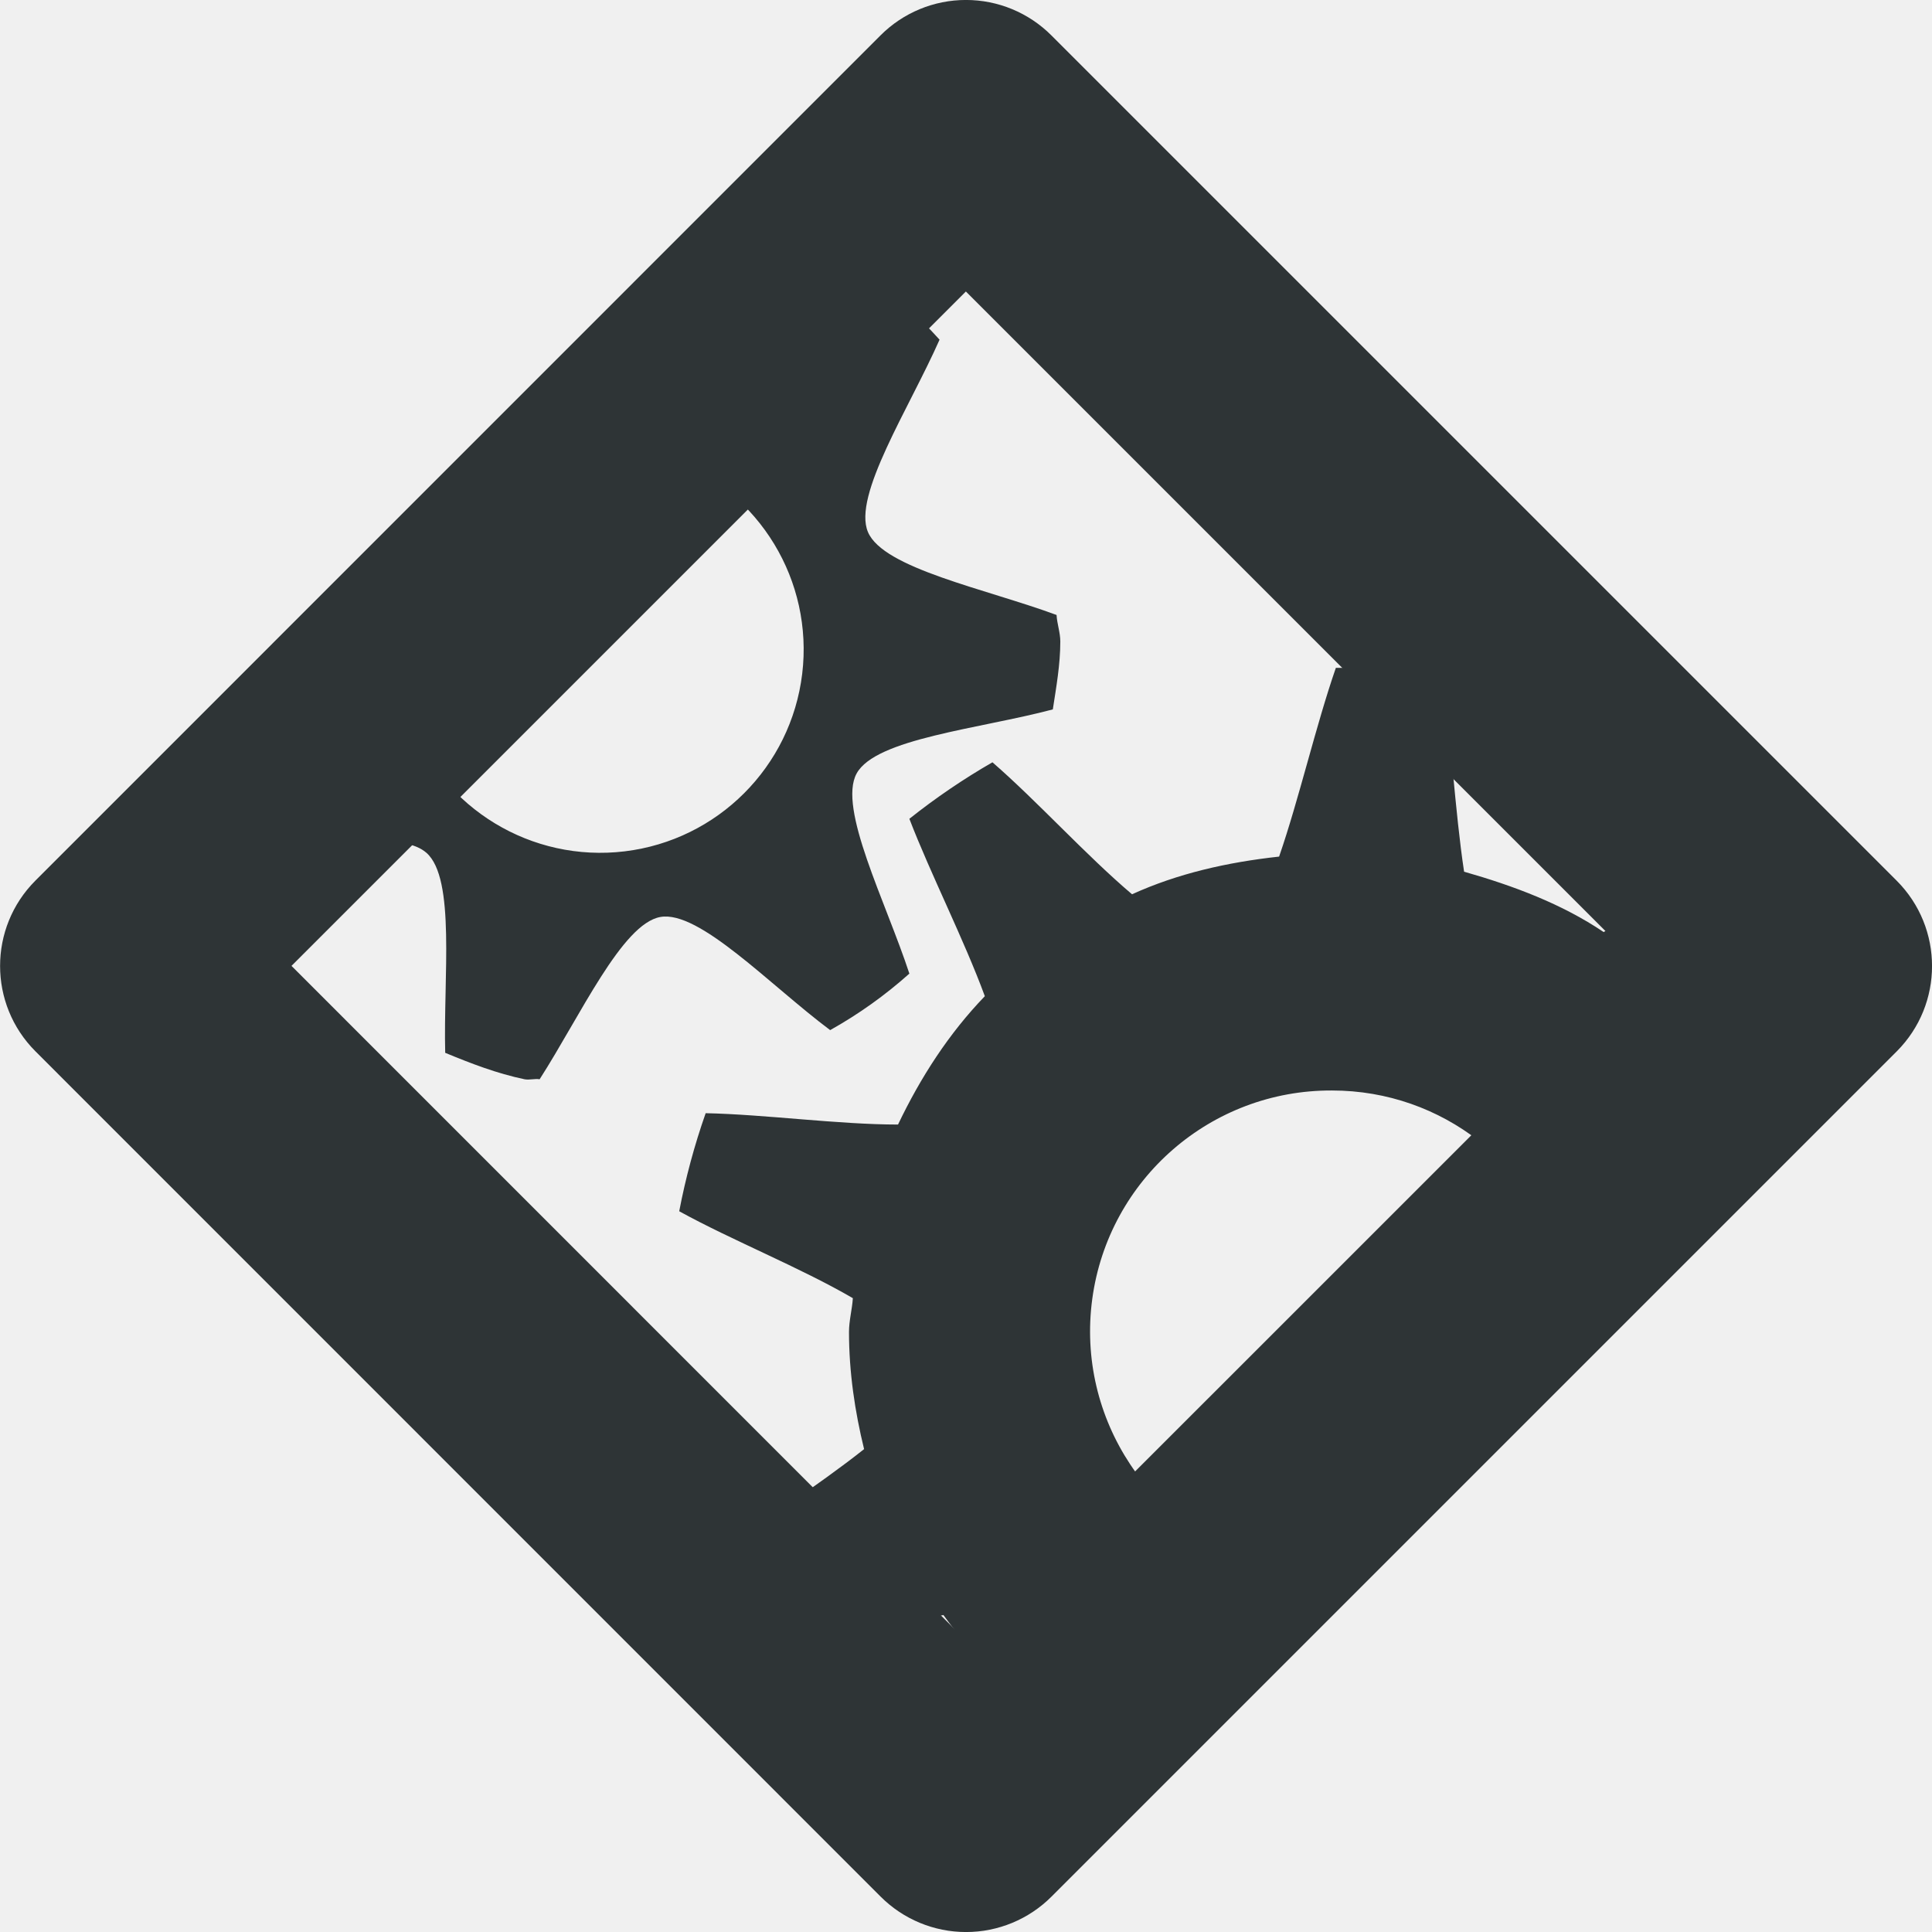
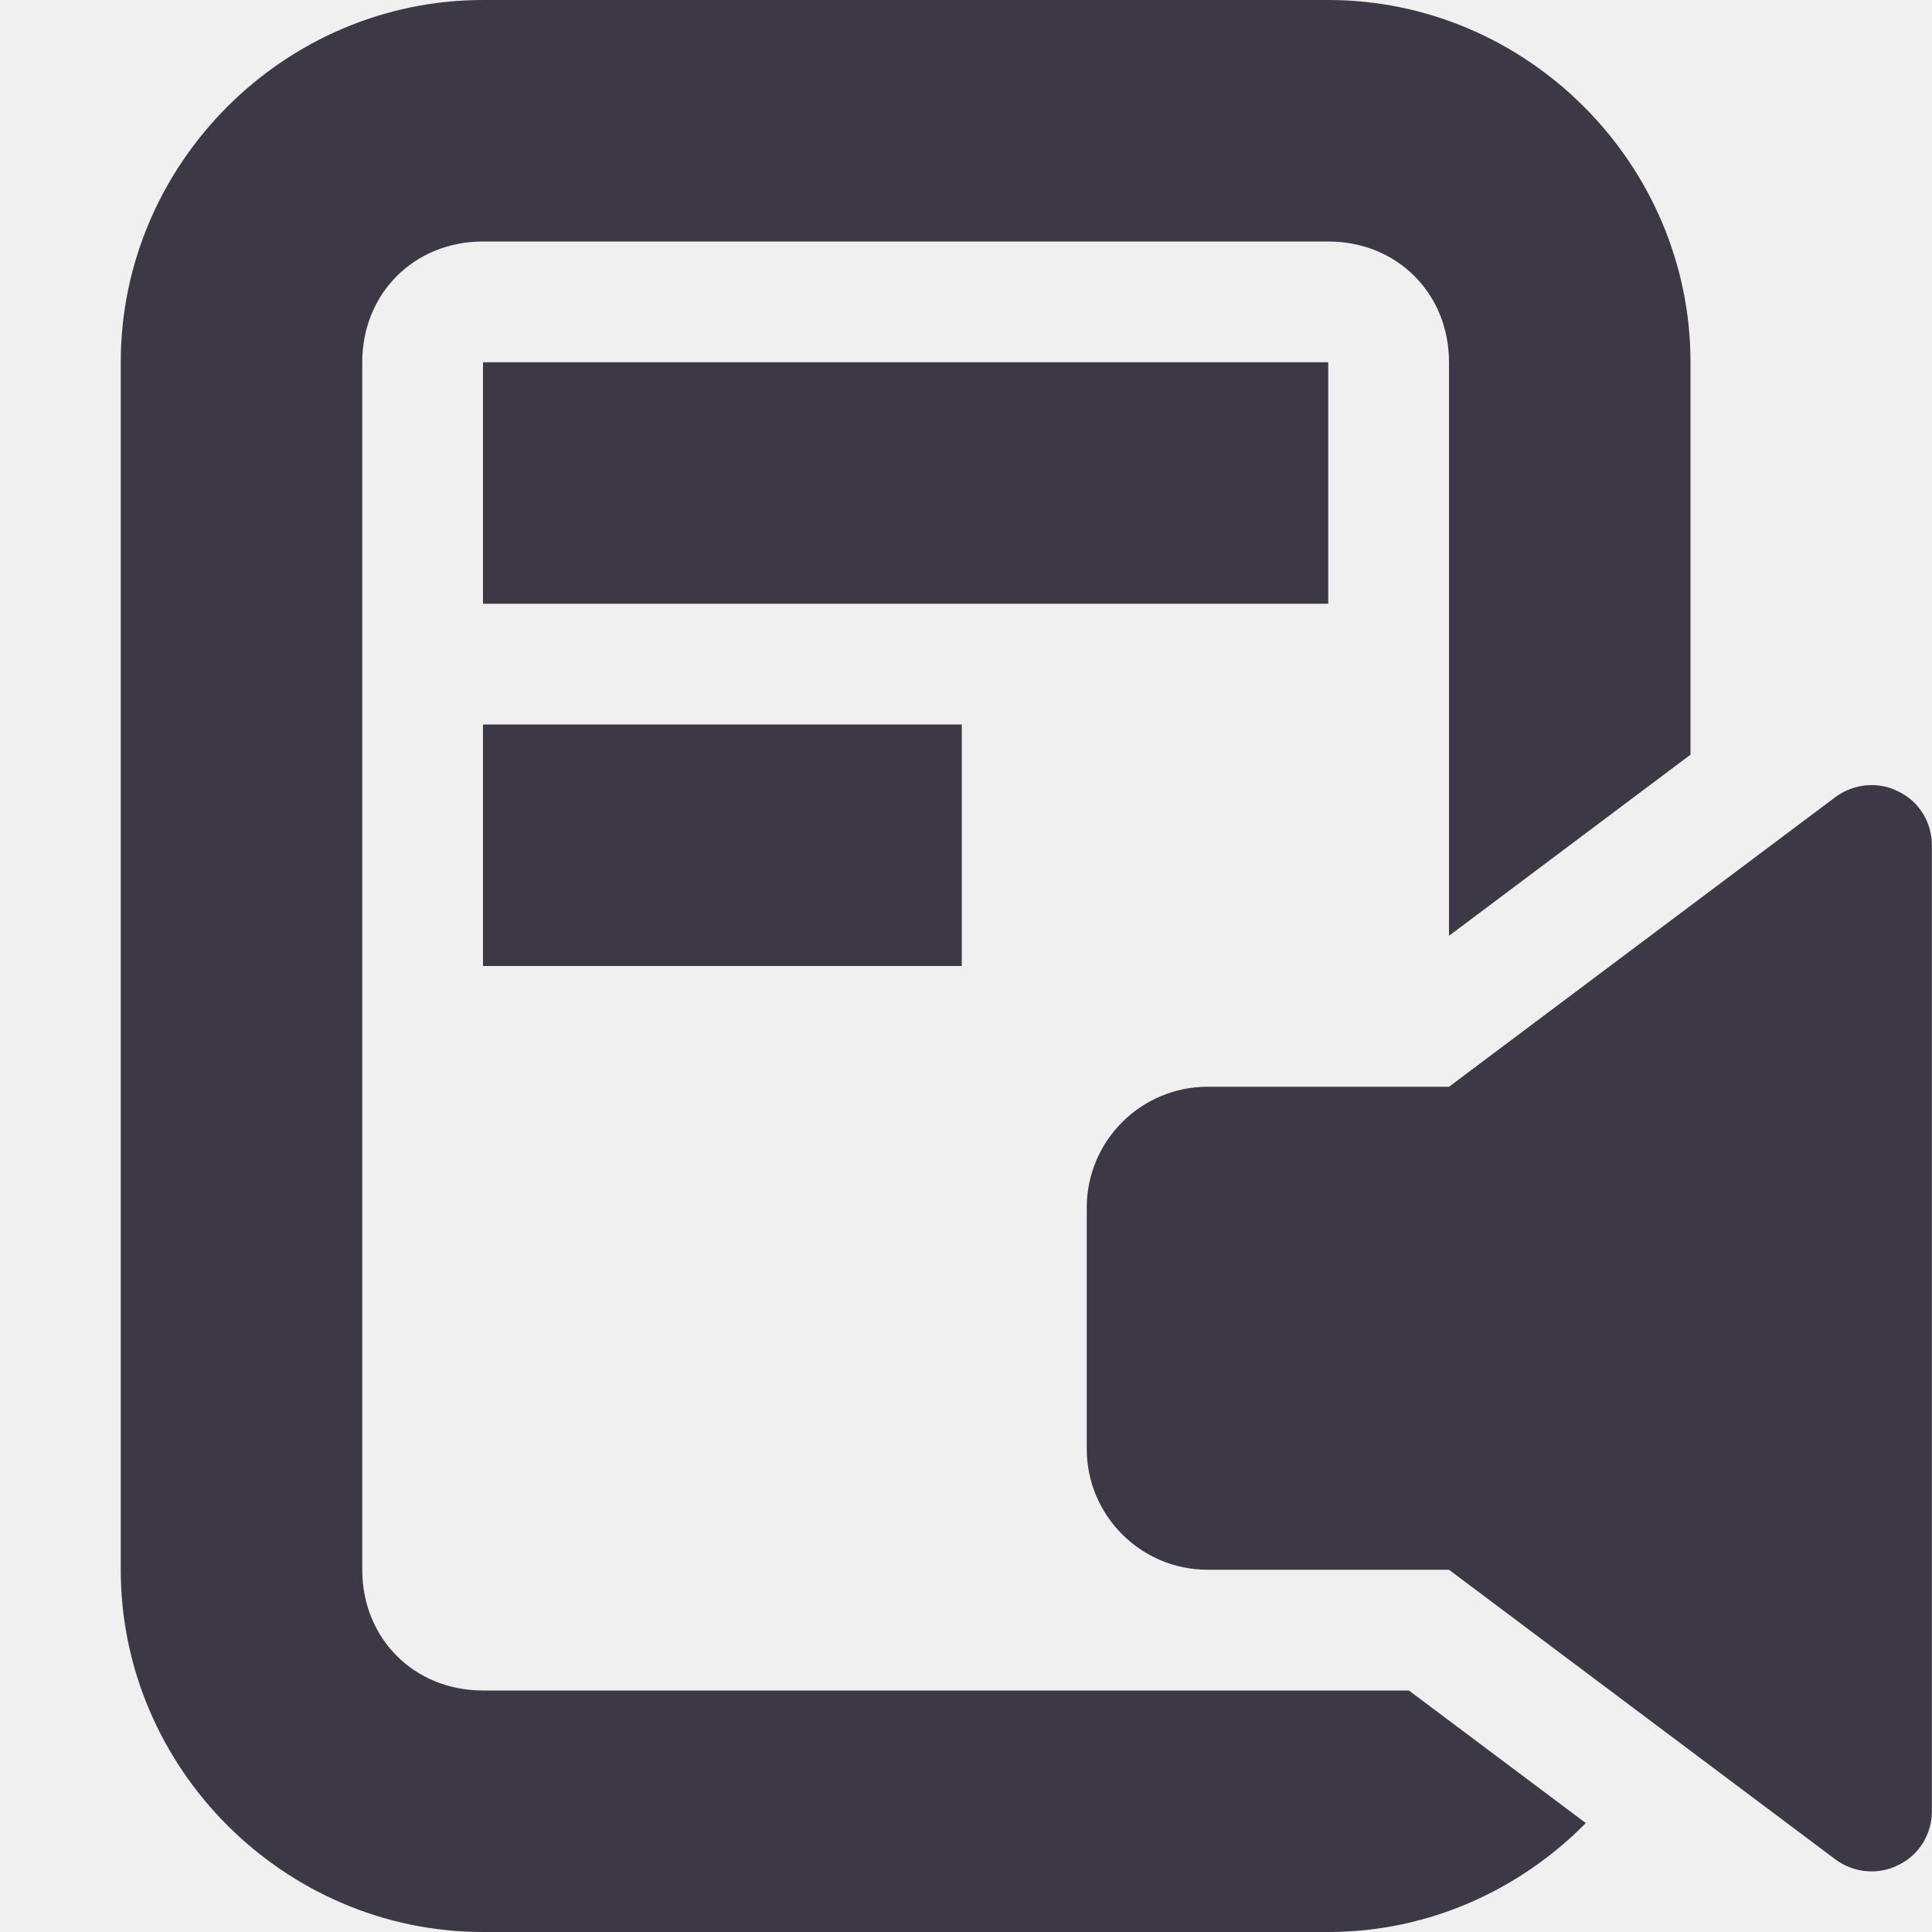
- <svg xmlns="http://www.w3.org/2000/svg" width="16" height="16">
-   <g color="#000" fill="#2e3436">
-     <path d="M7.188 2.281c-.094.056-.192.125-.29.19L5.566 3.803a1.684 1.684 0 11-2.17 2.17L2.332 7.037c.506-.069 1.017-.136 1.2.026.242.214.139 1.031.155 1.656.213.088.427.171.657.219.04.008.085-.007.125 0 .337-.525.683-1.288 1-1.344.322-.057.905.562 1.406.937a3.67 3.67 0 00.656-.468c-.195-.595-.594-1.369-.437-1.657.158-.29 1.019-.37 1.625-.531.028-.183.062-.371.062-.562 0-.075-.027-.146-.031-.22-.587-.217-1.435-.385-1.562-.687-.128-.302.34-1.021.593-1.593a3.722 3.722 0 00-.593-.532zm3.875 3.25c-.165.475-.305 1.086-.47 1.563-.43.047-.84.14-1.218.312-.38-.322-.787-.773-1.156-1.093a5.562 5.562 0 00-.688.468c.177.46.453 1.001.625 1.469-.298.309-.531.67-.719 1.063-.494 0-1.102-.084-1.593-.094a5.68 5.68 0 00-.219.812c.435.24 1.006.468 1.438.72-.006.093-.032.185-.032.28 0 .333.049.66.125.97-.382.304-.898.63-1.28.937.015.044.04.083.058.127l.613.613c.417-.1.868-.223 1.266-.303.248.343.532.626.875.875-.027.135-.068.283-.104.428.174-.063.34-.155.482-.297l1.432-1.432a1.994 1.994 0 01.533-3.918c.919 0 1.684.623 1.918 1.467l1.338-1.338c.06-.06.11-.124.156-.191-.035-.062-.06-.13-.1-.188.096-.152.205-.31.315-.47.017-.348-.1-.7-.37-.971l-.177-.176c-.28.192-.561.387-.83.555-.345-.233-.746-.383-1.156-.5-.077-.507-.107-1.132-.187-1.625a5.44 5.44 0 00-.875-.063zm-9.247.608c-.087.068-.173.138-.254.205l.014.035z" style="marker:none" overflow="visible" />
-     <path d="M8.707.293a1 1 0 00-1.415 0l-6.999 7a1 1 0 000 1.413l7 7.001a1 1 0 001.415 0l7-7a1 1 0 000-1.413zm-.708 2.121l5.587 5.587L8 13.586 2.414 7.999z" style="line-height:normal;font-variant-ligatures:normal;font-variant-position:normal;font-variant-caps:normal;font-variant-numeric:normal;font-variant-alternates:normal;font-feature-settings:normal;text-indent:0;text-align:start;text-decoration-line:none;text-decoration-style:solid;text-decoration-color:#000;text-transform:none;text-orientation:mixed;shape-padding:0;isolation:auto;mix-blend-mode:normal;marker:none" font-weight="400" font-family="sans-serif" overflow="visible" />
+ <svg xmlns="http://www.w3.org/2000/svg" height="16px" viewBox="0 0 16 16" width="16px">
+   <filter id="a" height="100%" width="100%" x="0%" y="0%">
+     <feColorMatrix color-interpolation-filters="sRGB" values="0 0 0 0 1 0 0 0 0 1 0 0 0 0 1 0 0 0 1 0" />
+   </filter>
+   <mask id="b">
+     <g filter="url(#a)">
+       <rect fill-opacity="0.3" height="19.2" width="19.2" x="-1.6" y="-1.6" />
+     </g>
+   </mask>
+   <clipPath id="c">
+     <rect height="152" width="192" />
+   </clipPath>
+   <path d="m 4 0 c -1.645 0 -3 1.355 -3 3 v 10 c 0 1.645 1.355 3 3 3 h 7 c 0.832 0 1.586 -0.348 2.133 -0.902 l -1.465 -1.098 h -7.668 c -0.57 0 -1 -0.43 -1 -1 v -10 c 0 -0.57 0.43 -1 1 -1 h 7 c 0.57 0 1 0.43 1 1 v 4.75 l 2 -1.5 v -3.25 c 0 -1.645 -1.355 -3 -3 -3 z m 0 0" fill="#3d3846" />
+   <g mask="url(#b)">
+     <g clip-path="url(#c)" transform="matrix(1 0 0 1 -168 -16)">
+       <path d="m 86 80 h 6 v 32 h -6 z m 0 0" fill="#ffffff" />
+     </g>
+   </g>
+   <g fill="#3d3846">
+     <path d="m 9 10 v 2 c 0 0.551 0.449 1 1 1 h 2 l 3.199 2.398 c 0.152 0.113 0.355 0.133 0.523 0.047 c 0.172 -0.082 0.277 -0.258 0.277 -0.445 v -8 c 0 -0.188 -0.105 -0.363 -0.277 -0.445 c -0.168 -0.086 -0.371 -0.066 -0.523 0.047 l -3.199 2.398 h -2 c -0.551 0 -1 0.449 -1 1 z m 0 0" />
+     <path d="m 4 3 v 2 h 7 v -2 z m 0 0" />
+     <path d="m 4 6 v 2 h 3.965 v -2 z m 0 0" />
  </g>
</svg>
